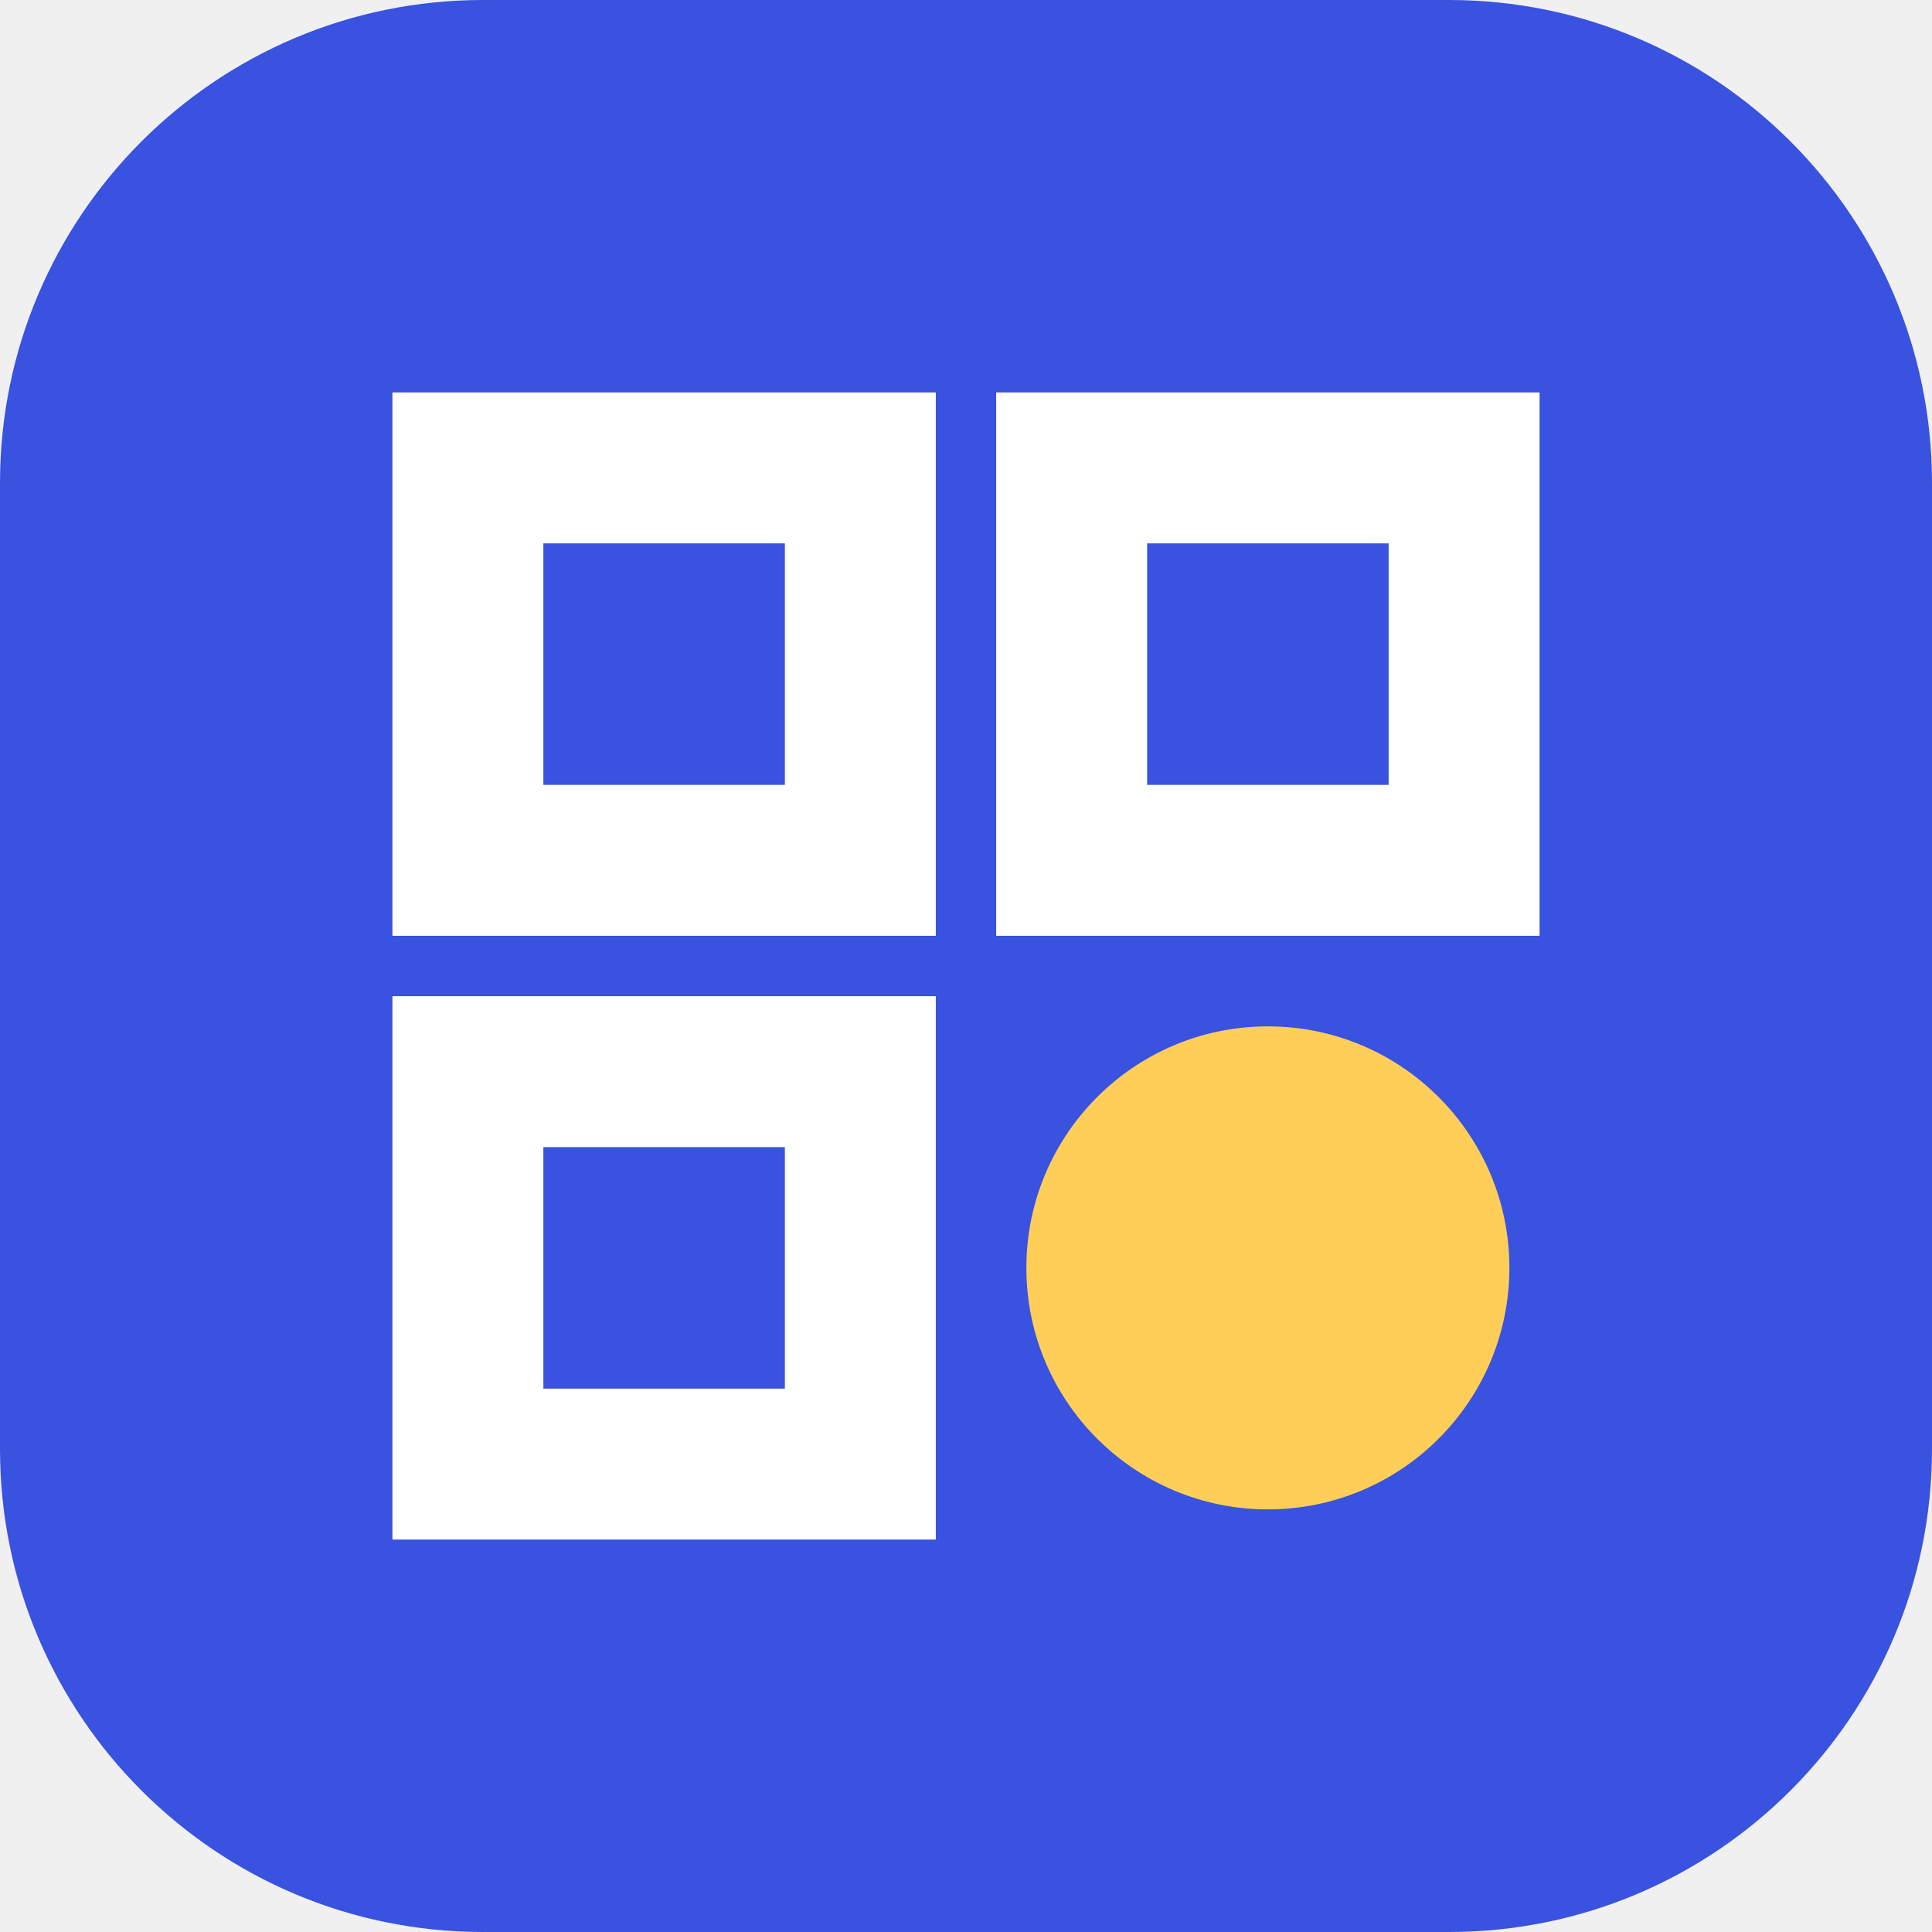
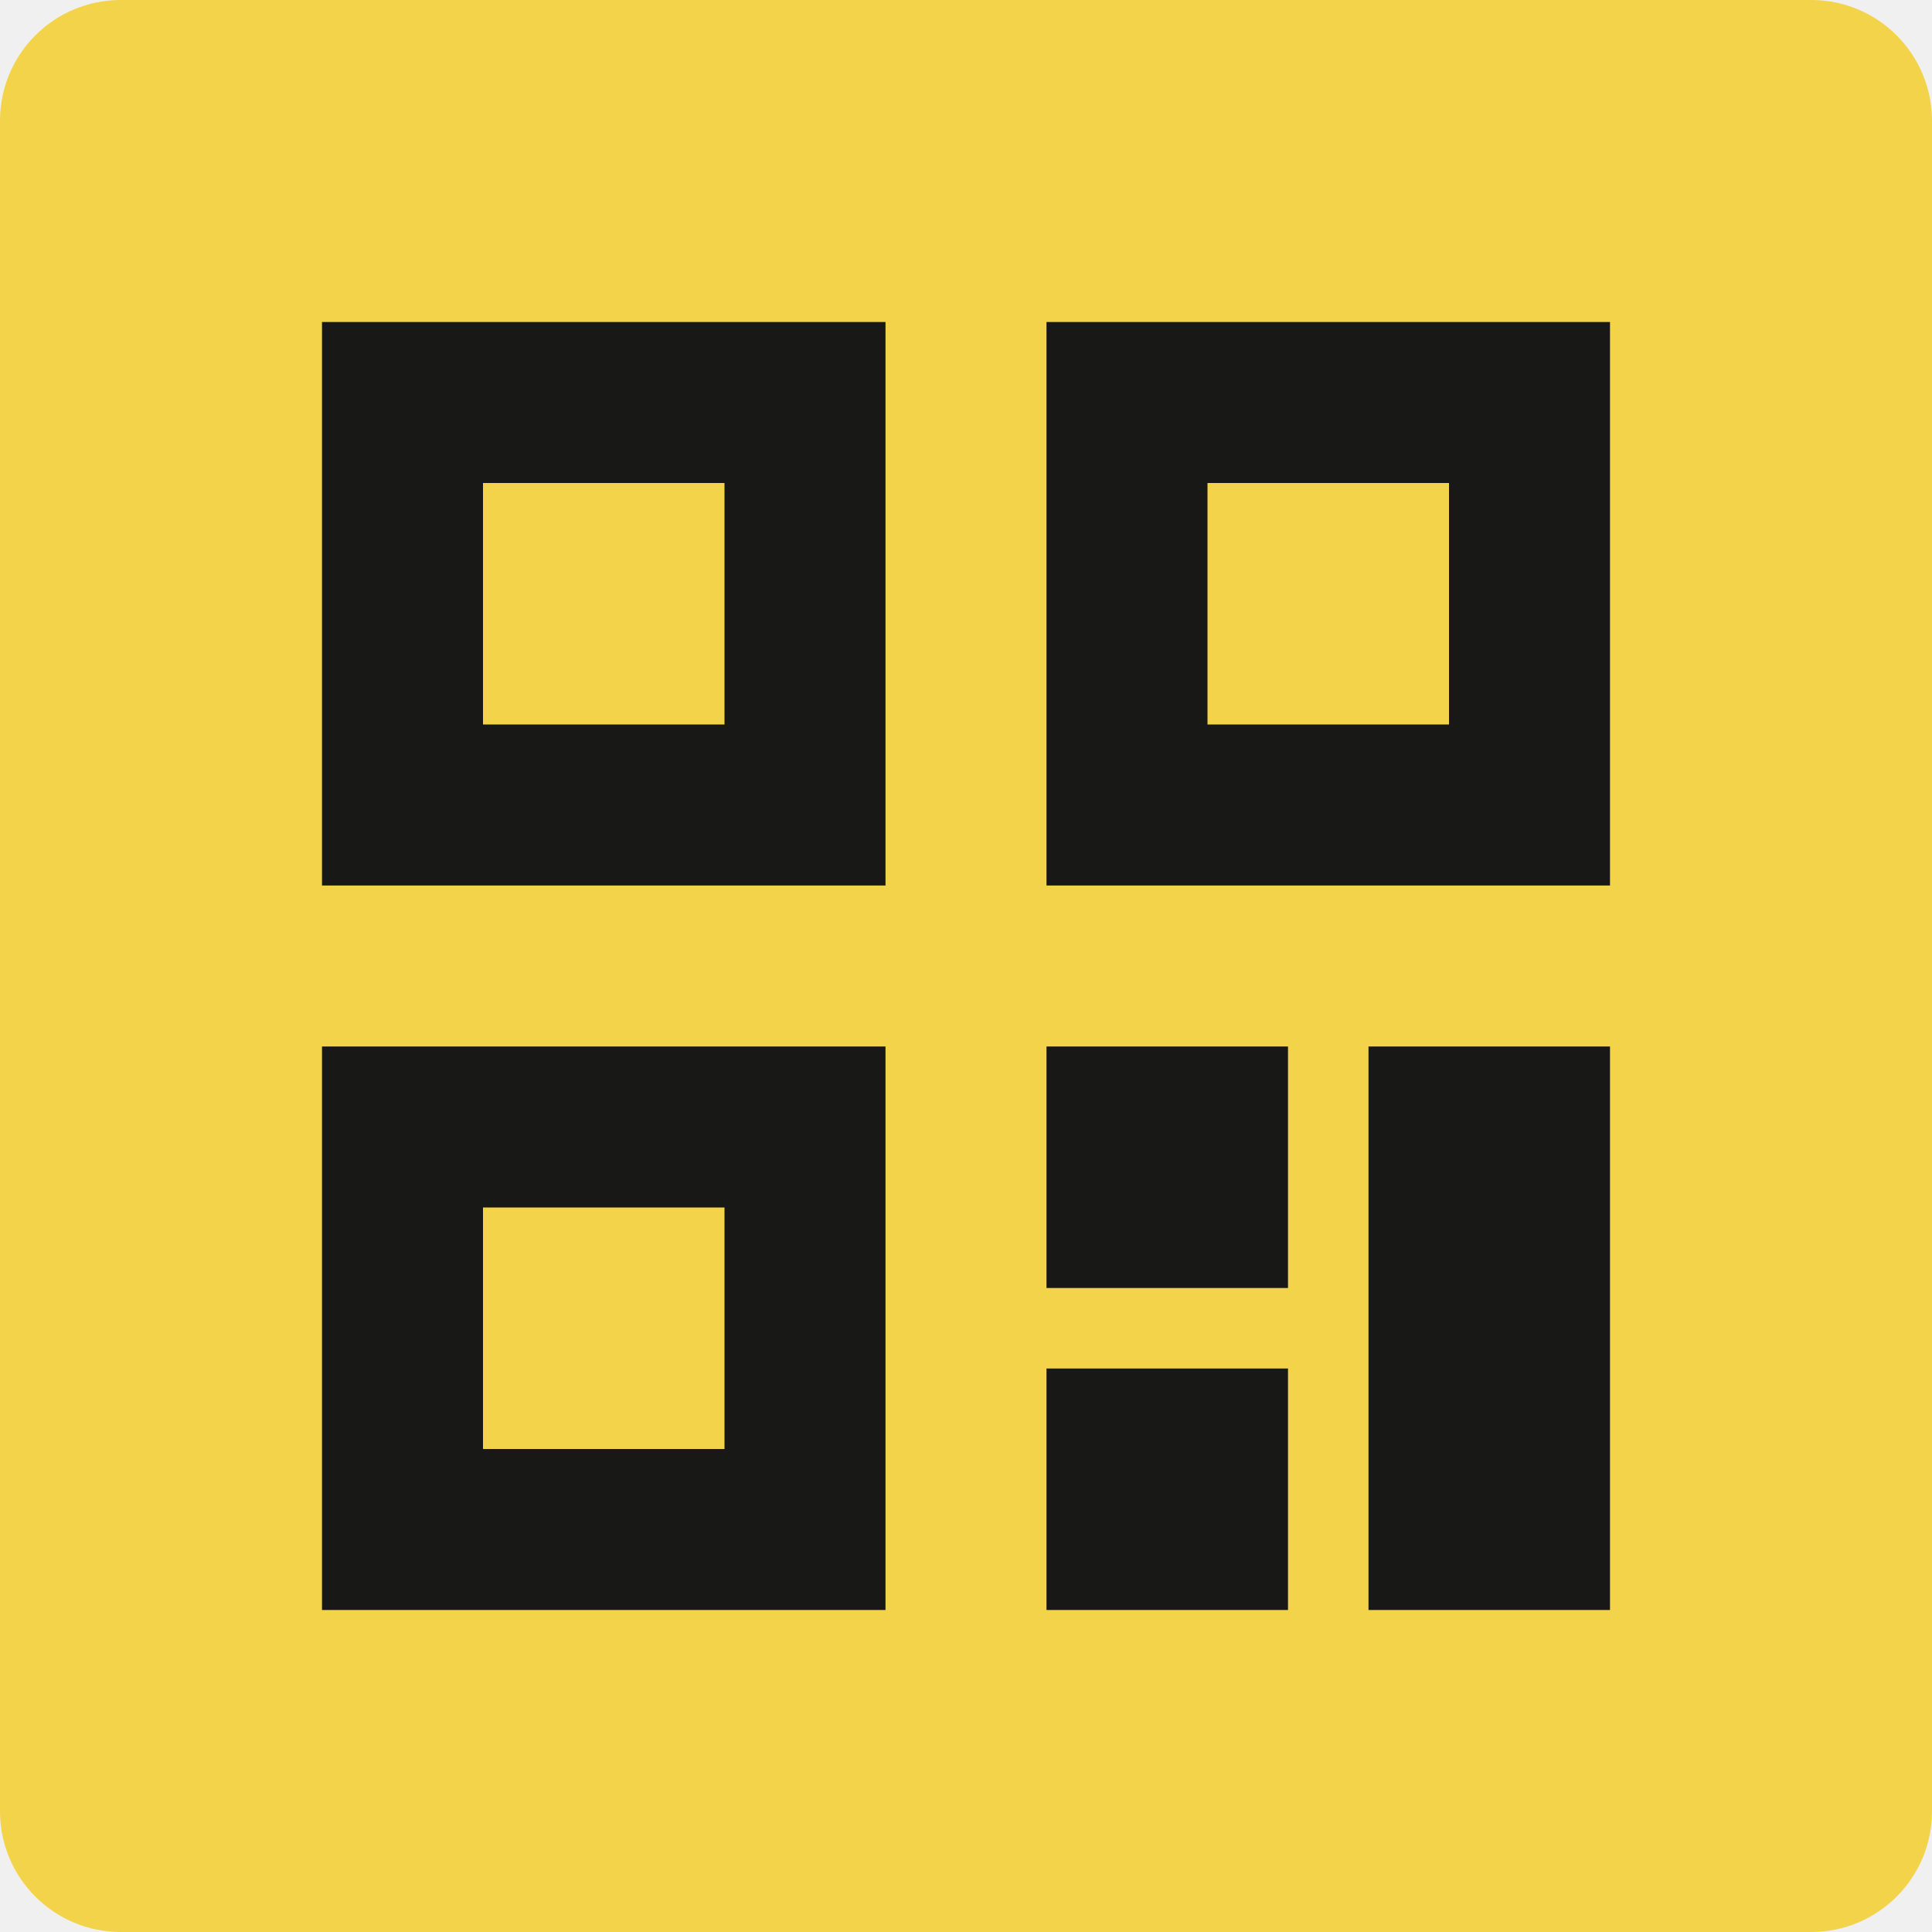
- <svg xmlns="http://www.w3.org/2000/svg" viewBox="0 0 64 64">
-   <rect width="64" height="64" rx="16" fill="#3952df" />
-   <path fill="white" d="M13 13h18v18H13zm20 0h18v18H33zM13 33h18v18H13z" />
-   <path fill="#3952df" d="M18 18h8v8h-8zm20 0h8v8h-8zM18 38h8v8h-8z" />
-   <circle cx="42" cy="42" r="8" fill="#ffce59" />
+ <svg xmlns="http://www.w3.org/2000/svg" viewBox="0 0 48 48">
+   <rect width="48" height="48" rx="3" fill="#f3d34a" />
+   <path fill="#181816" d="M8 8h14v14H8zm18 0h14v14H26zM8 26h14v14H8zM26 26h6v6h-6zm8 0h6v14h-6zm-8 8h6v6h-6z" />
+   <path fill="#f3d34a" d="M12 12h6v6h-6zm18 0h6v6h-6zM12 30h6v6h-6z" />
</svg>
